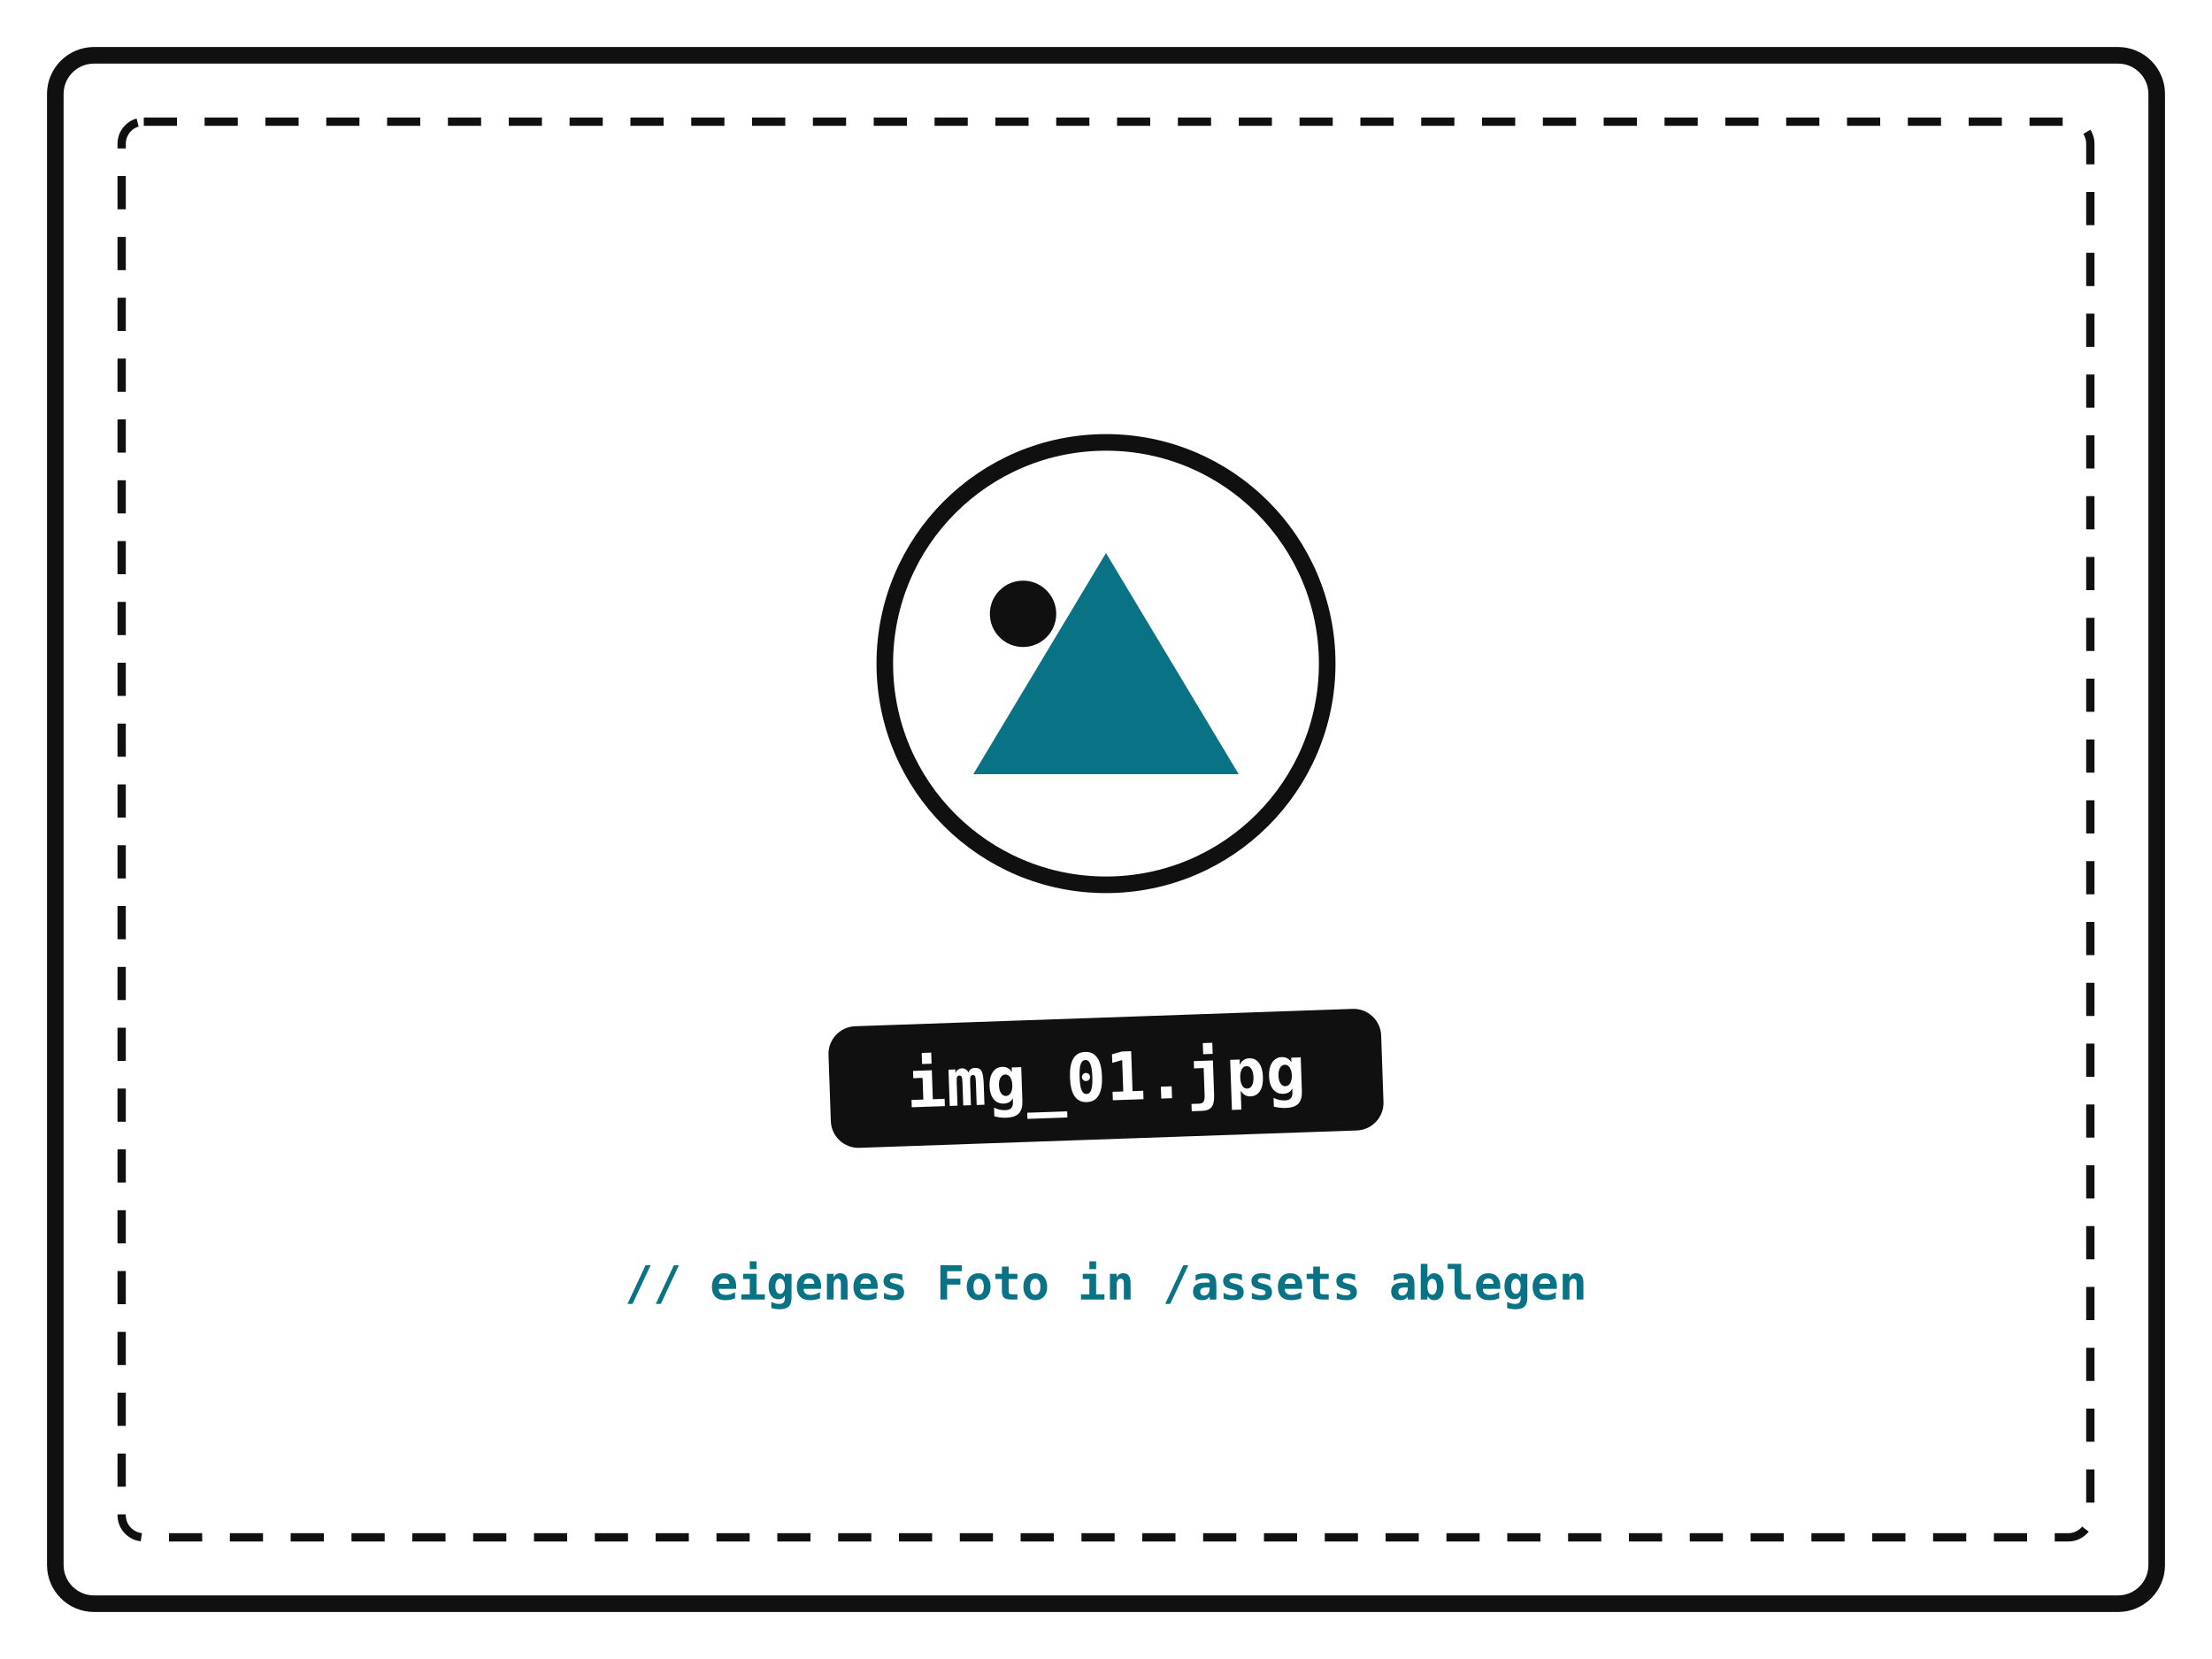
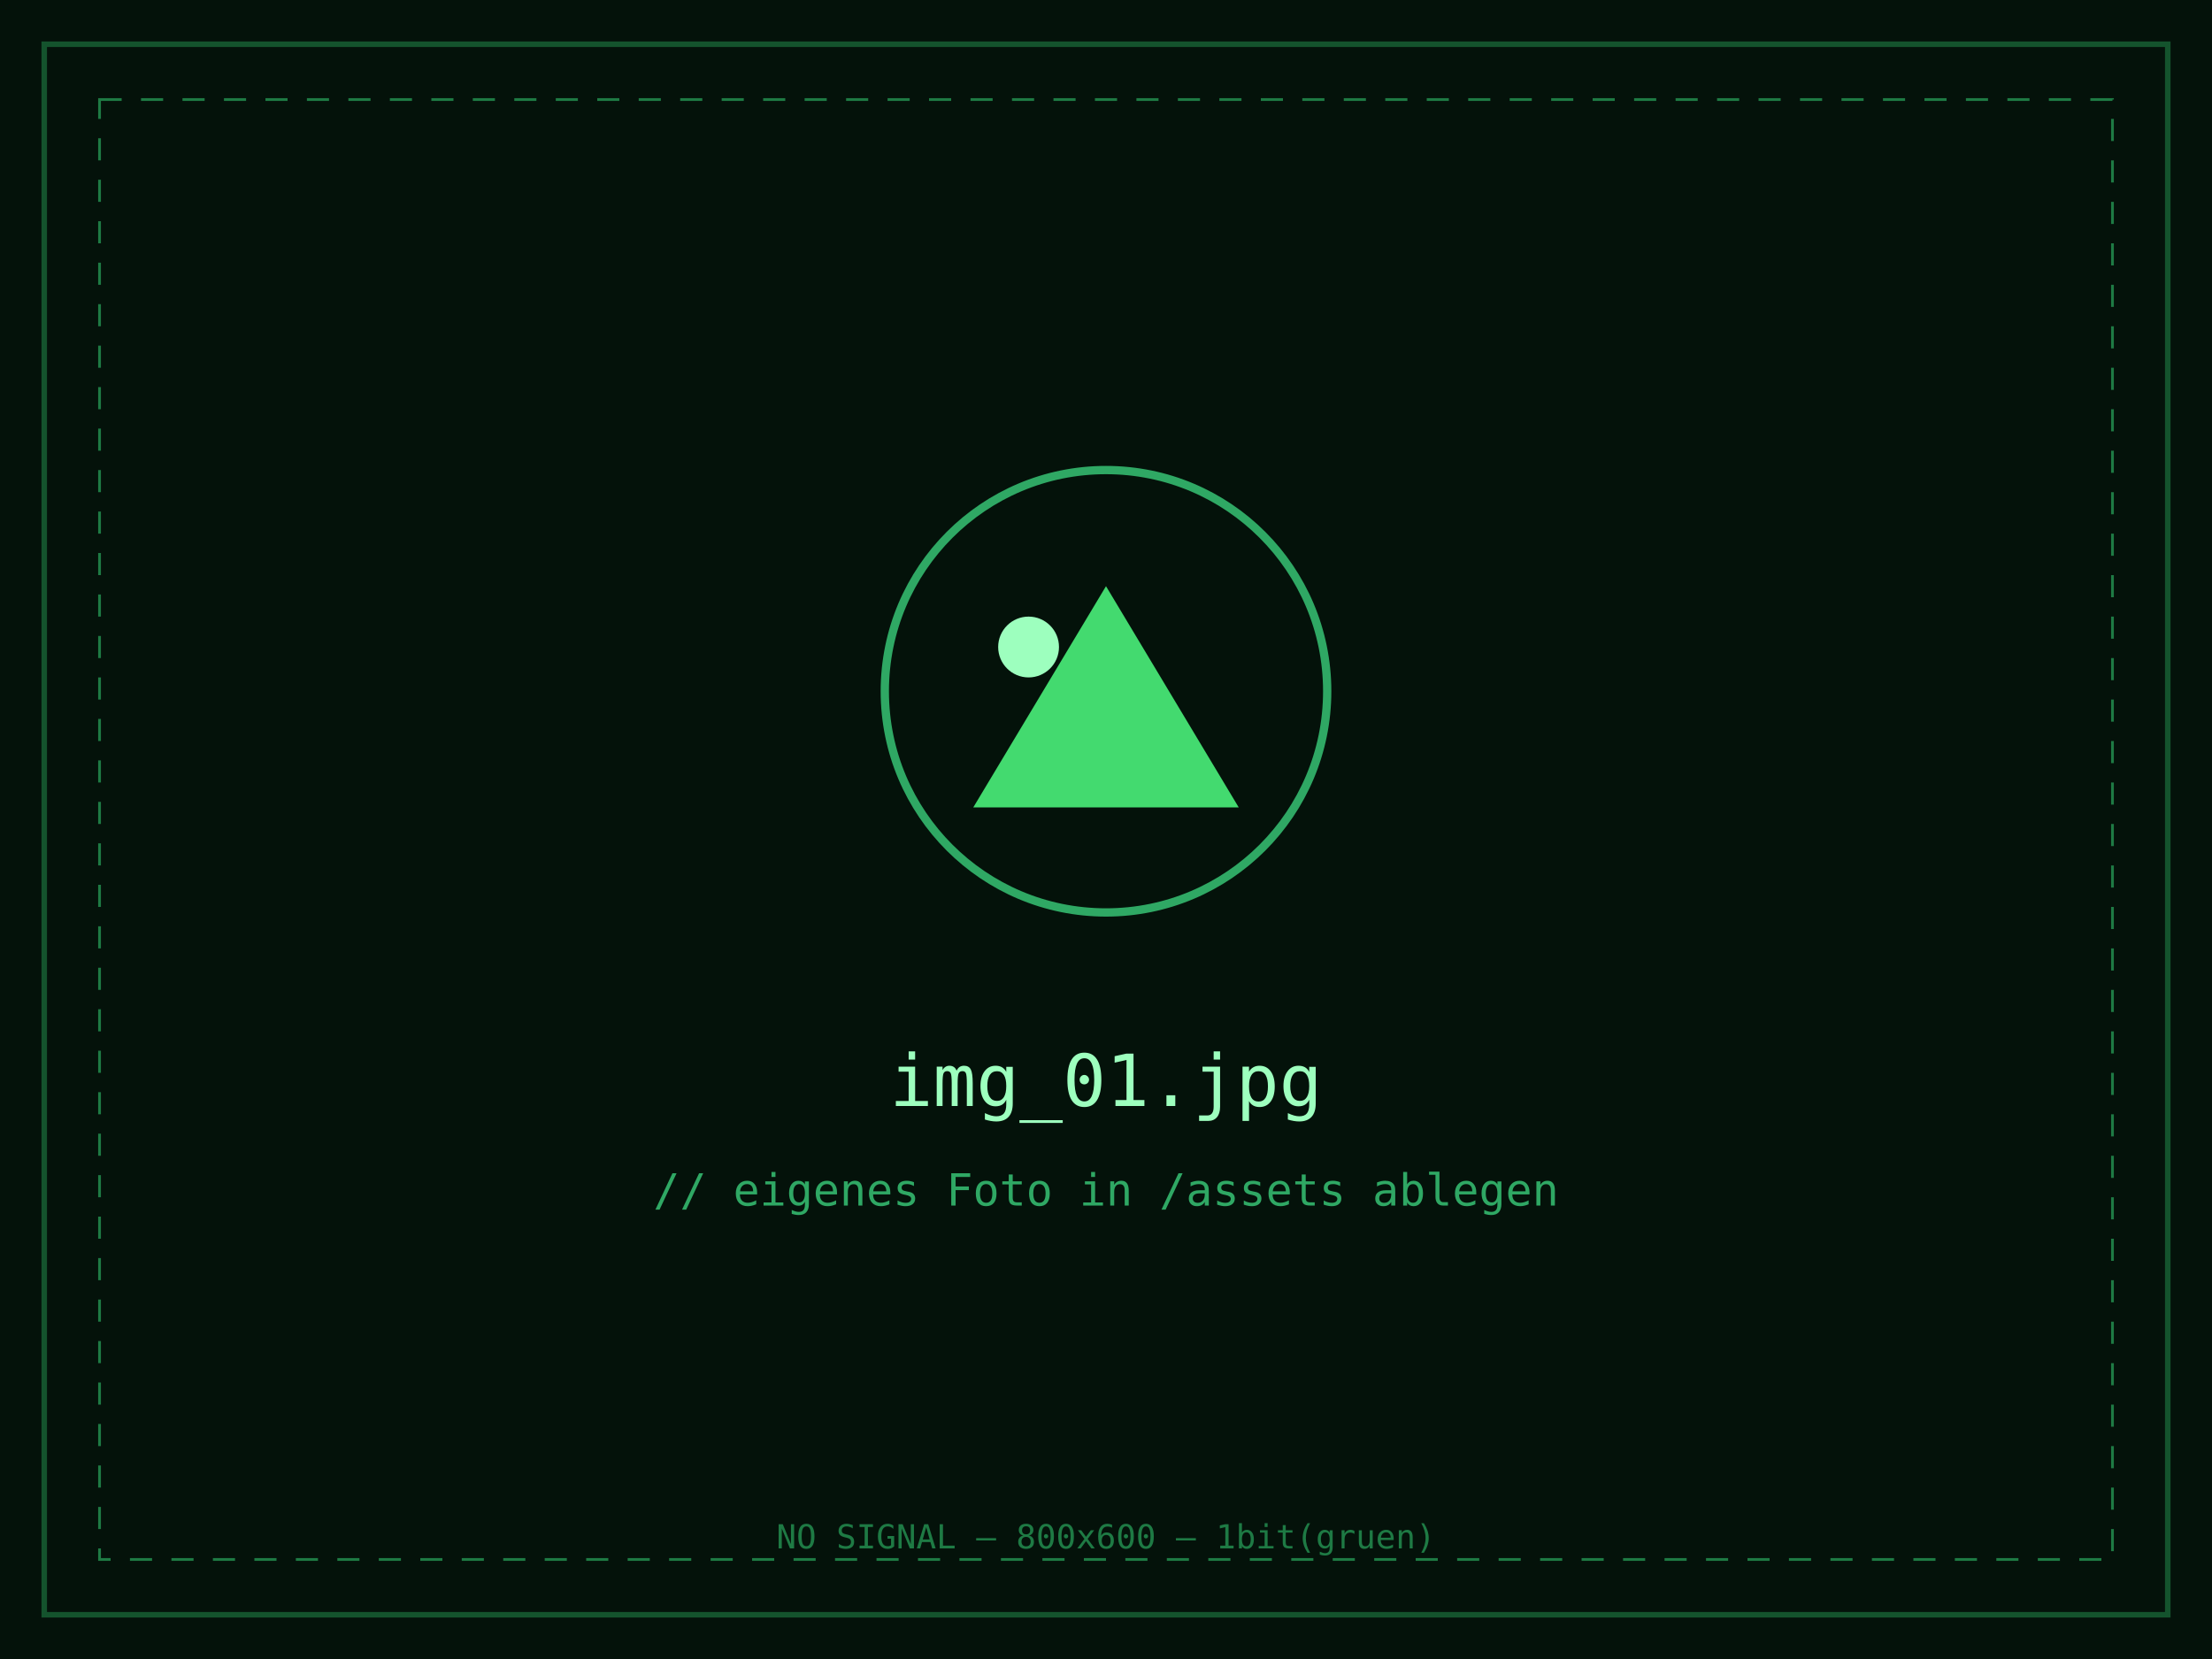
<svg xmlns="http://www.w3.org/2000/svg" width="800" height="600" viewBox="0 0 800 600">
-   <rect width="800" height="600" fill="#ffffff" />
-   <rect x="20" y="20" width="760" height="560" fill="none" stroke="#101010" stroke-width="6" rx="14" />
-   <rect x="44" y="44" width="712" height="512" fill="none" stroke="#101010" stroke-width="3" stroke-dasharray="12 10" rx="8" />
-   <circle cx="400" cy="240" r="80" fill="none" stroke="#101010" stroke-width="6" />
-   <path d="M352 280 L400 200 L448 280 Z" fill="#0a7285" />
-   <circle cx="370" cy="222" r="12" fill="#101010" />
-   <rect x="300" y="368" width="200" height="44" fill="#101010" rx="10" transform="rotate(-2 400 390)" />
-   <text x="400" y="398" text-anchor="middle" font-family="monospace" font-size="24" font-weight="bold" fill="#ffffff" transform="rotate(-2 400 390)">img_01.jpg</text>
-   <text x="400" y="470" text-anchor="middle" font-family="monospace" font-size="17" font-weight="bold" fill="#0a7285">// eigenes Foto in /assets ablegen</text>
+   <rect width="800" height="600" fill="#04120a" />
+   <rect x="16" y="16" width="768" height="568" fill="none" stroke="#14532d" stroke-width="2" />
+   <rect x="36" y="36" width="728" height="528" fill="none" stroke="#1e7a44" stroke-width="1" stroke-dasharray="8 7" />
+   <circle cx="400" cy="250" r="80" fill="none" stroke="#2fa864" stroke-width="3" />
+   <path d="M352 292 L400 212 L448 292 Z" fill="#4af07a" opacity="0.9" />
+   <circle cx="372" cy="234" r="11" fill="#9dffbe" />
+   <text x="400" y="400" text-anchor="middle" font-family="monospace" font-size="26" fill="#9dffbe">img_01.jpg</text>
+   <text x="400" y="436" text-anchor="middle" font-family="monospace" font-size="16" fill="#2fa864">// eigenes Foto in /assets ablegen</text>
+   <text x="400" y="560" text-anchor="middle" font-family="monospace" font-size="12" fill="#1e7a44">NO SIGNAL — 800x600 — 1bit(gruen)</text>
</svg>
